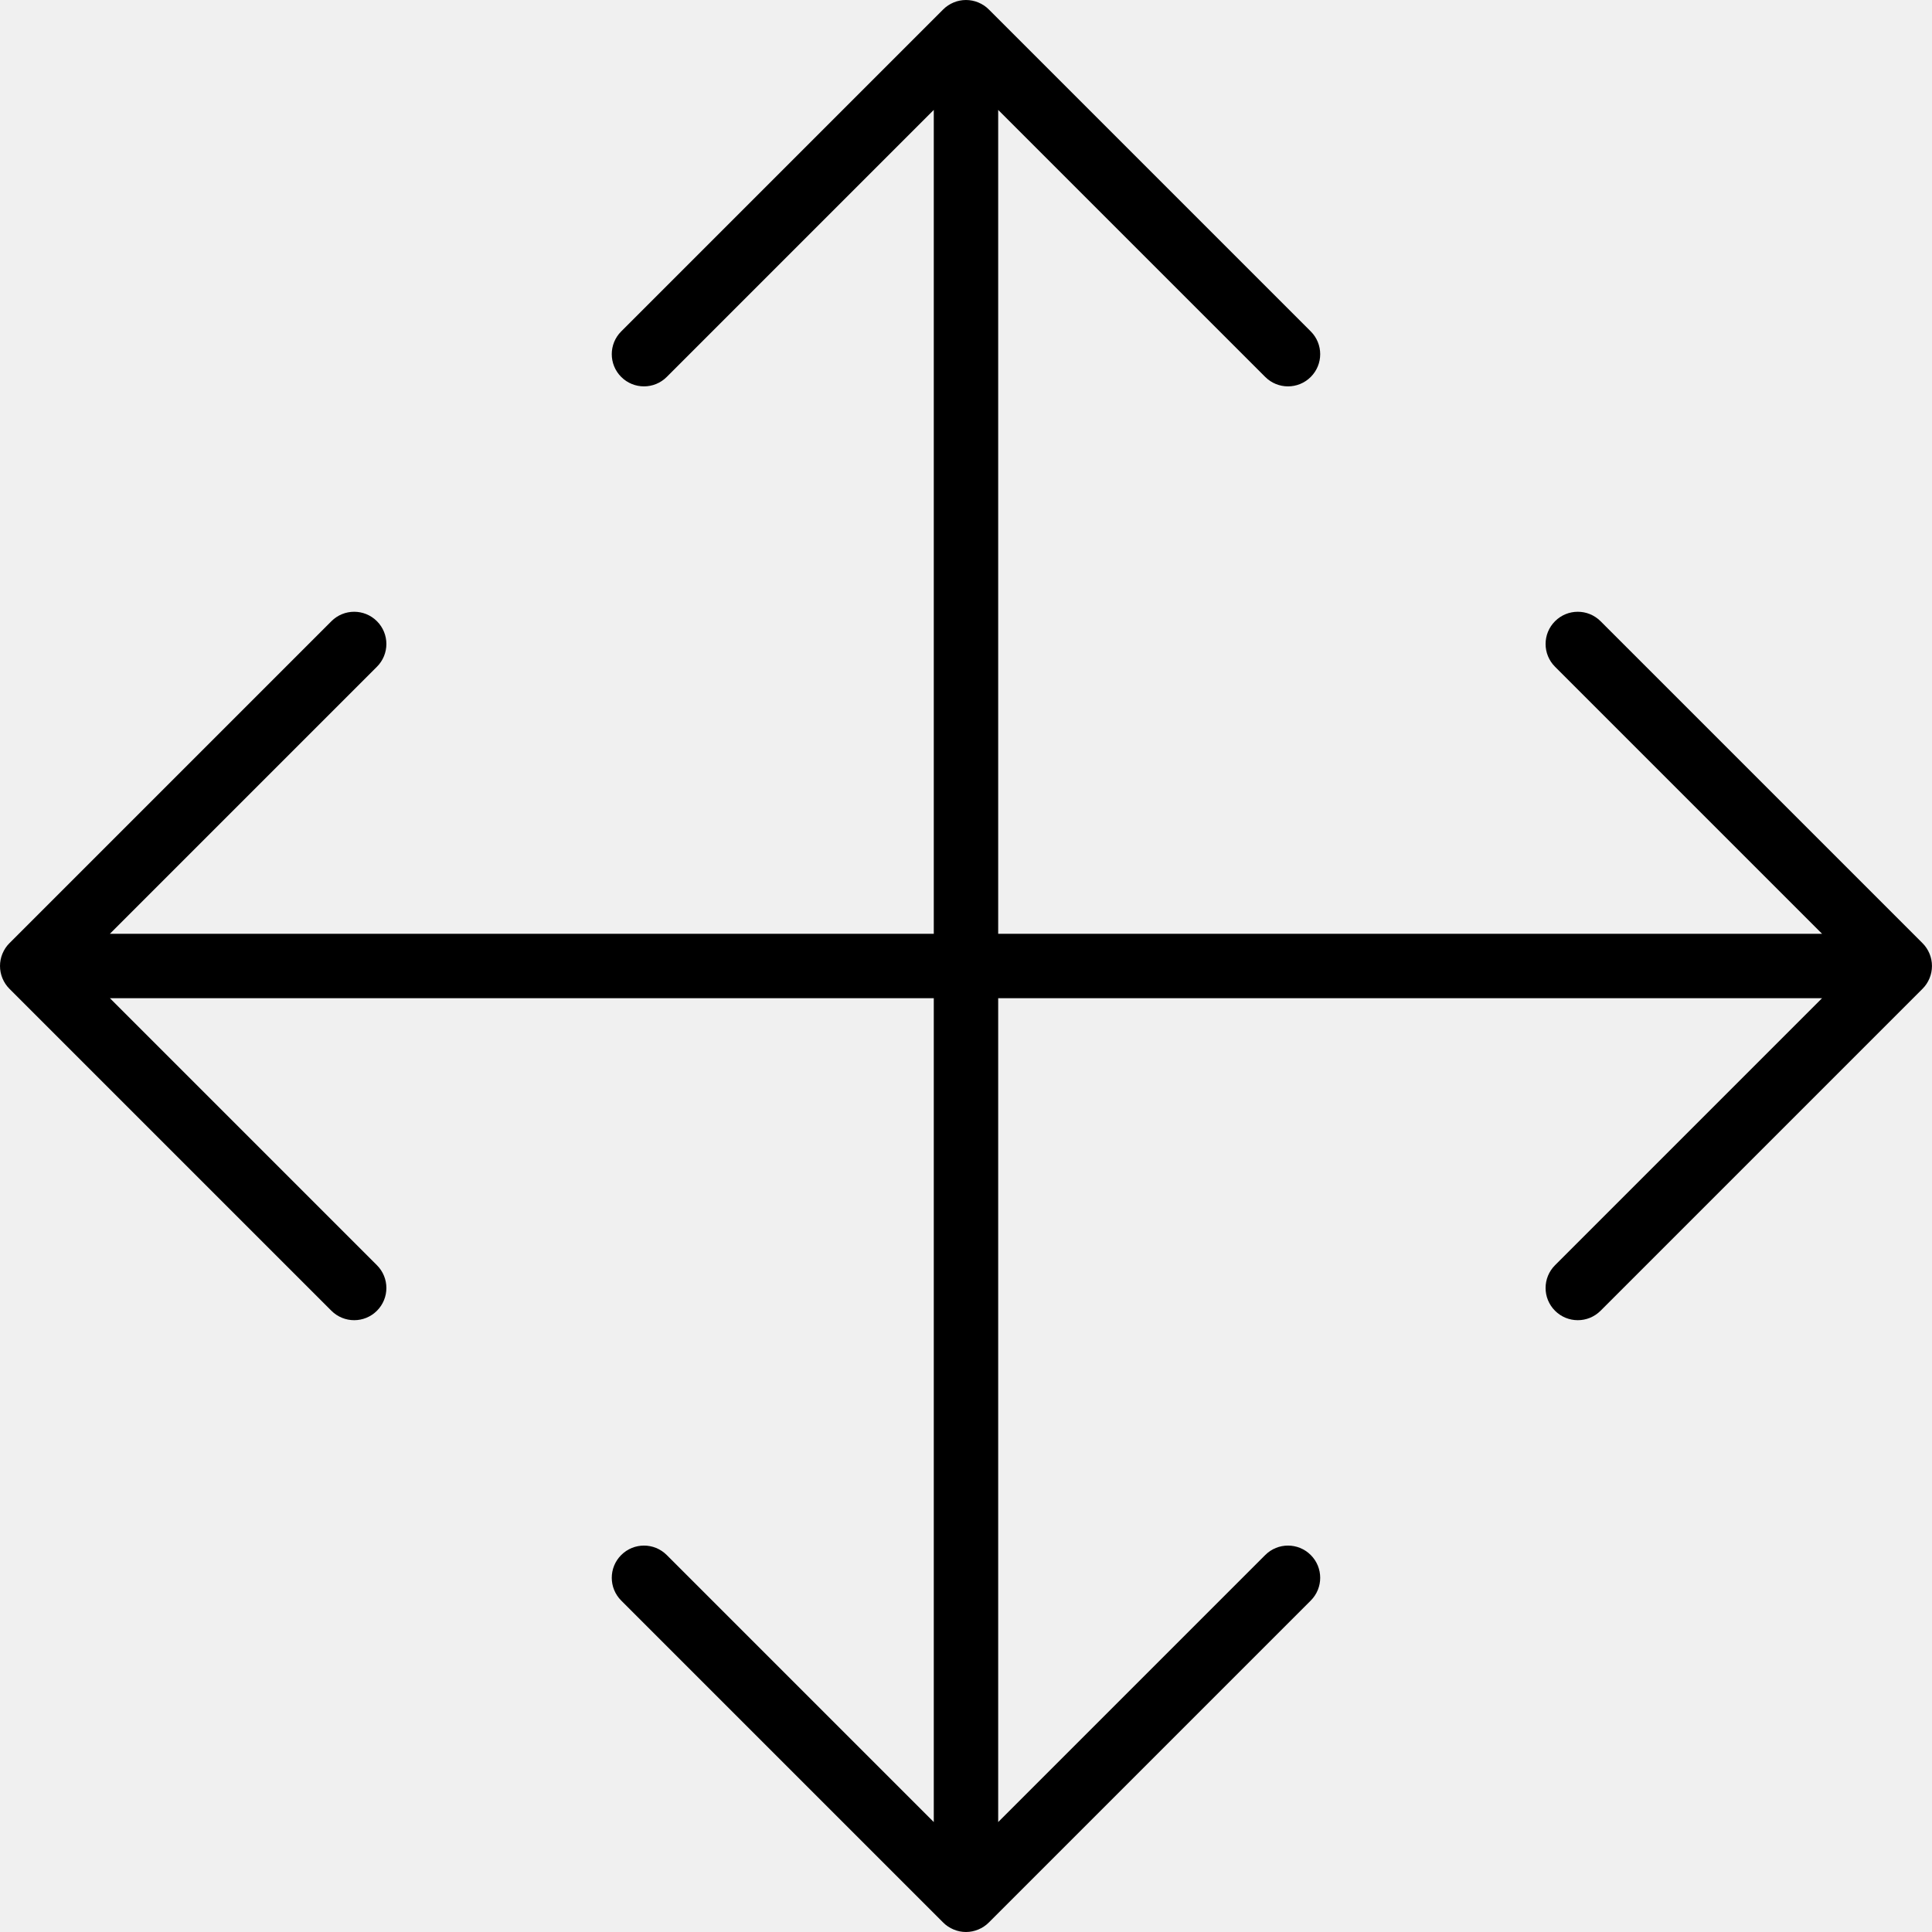
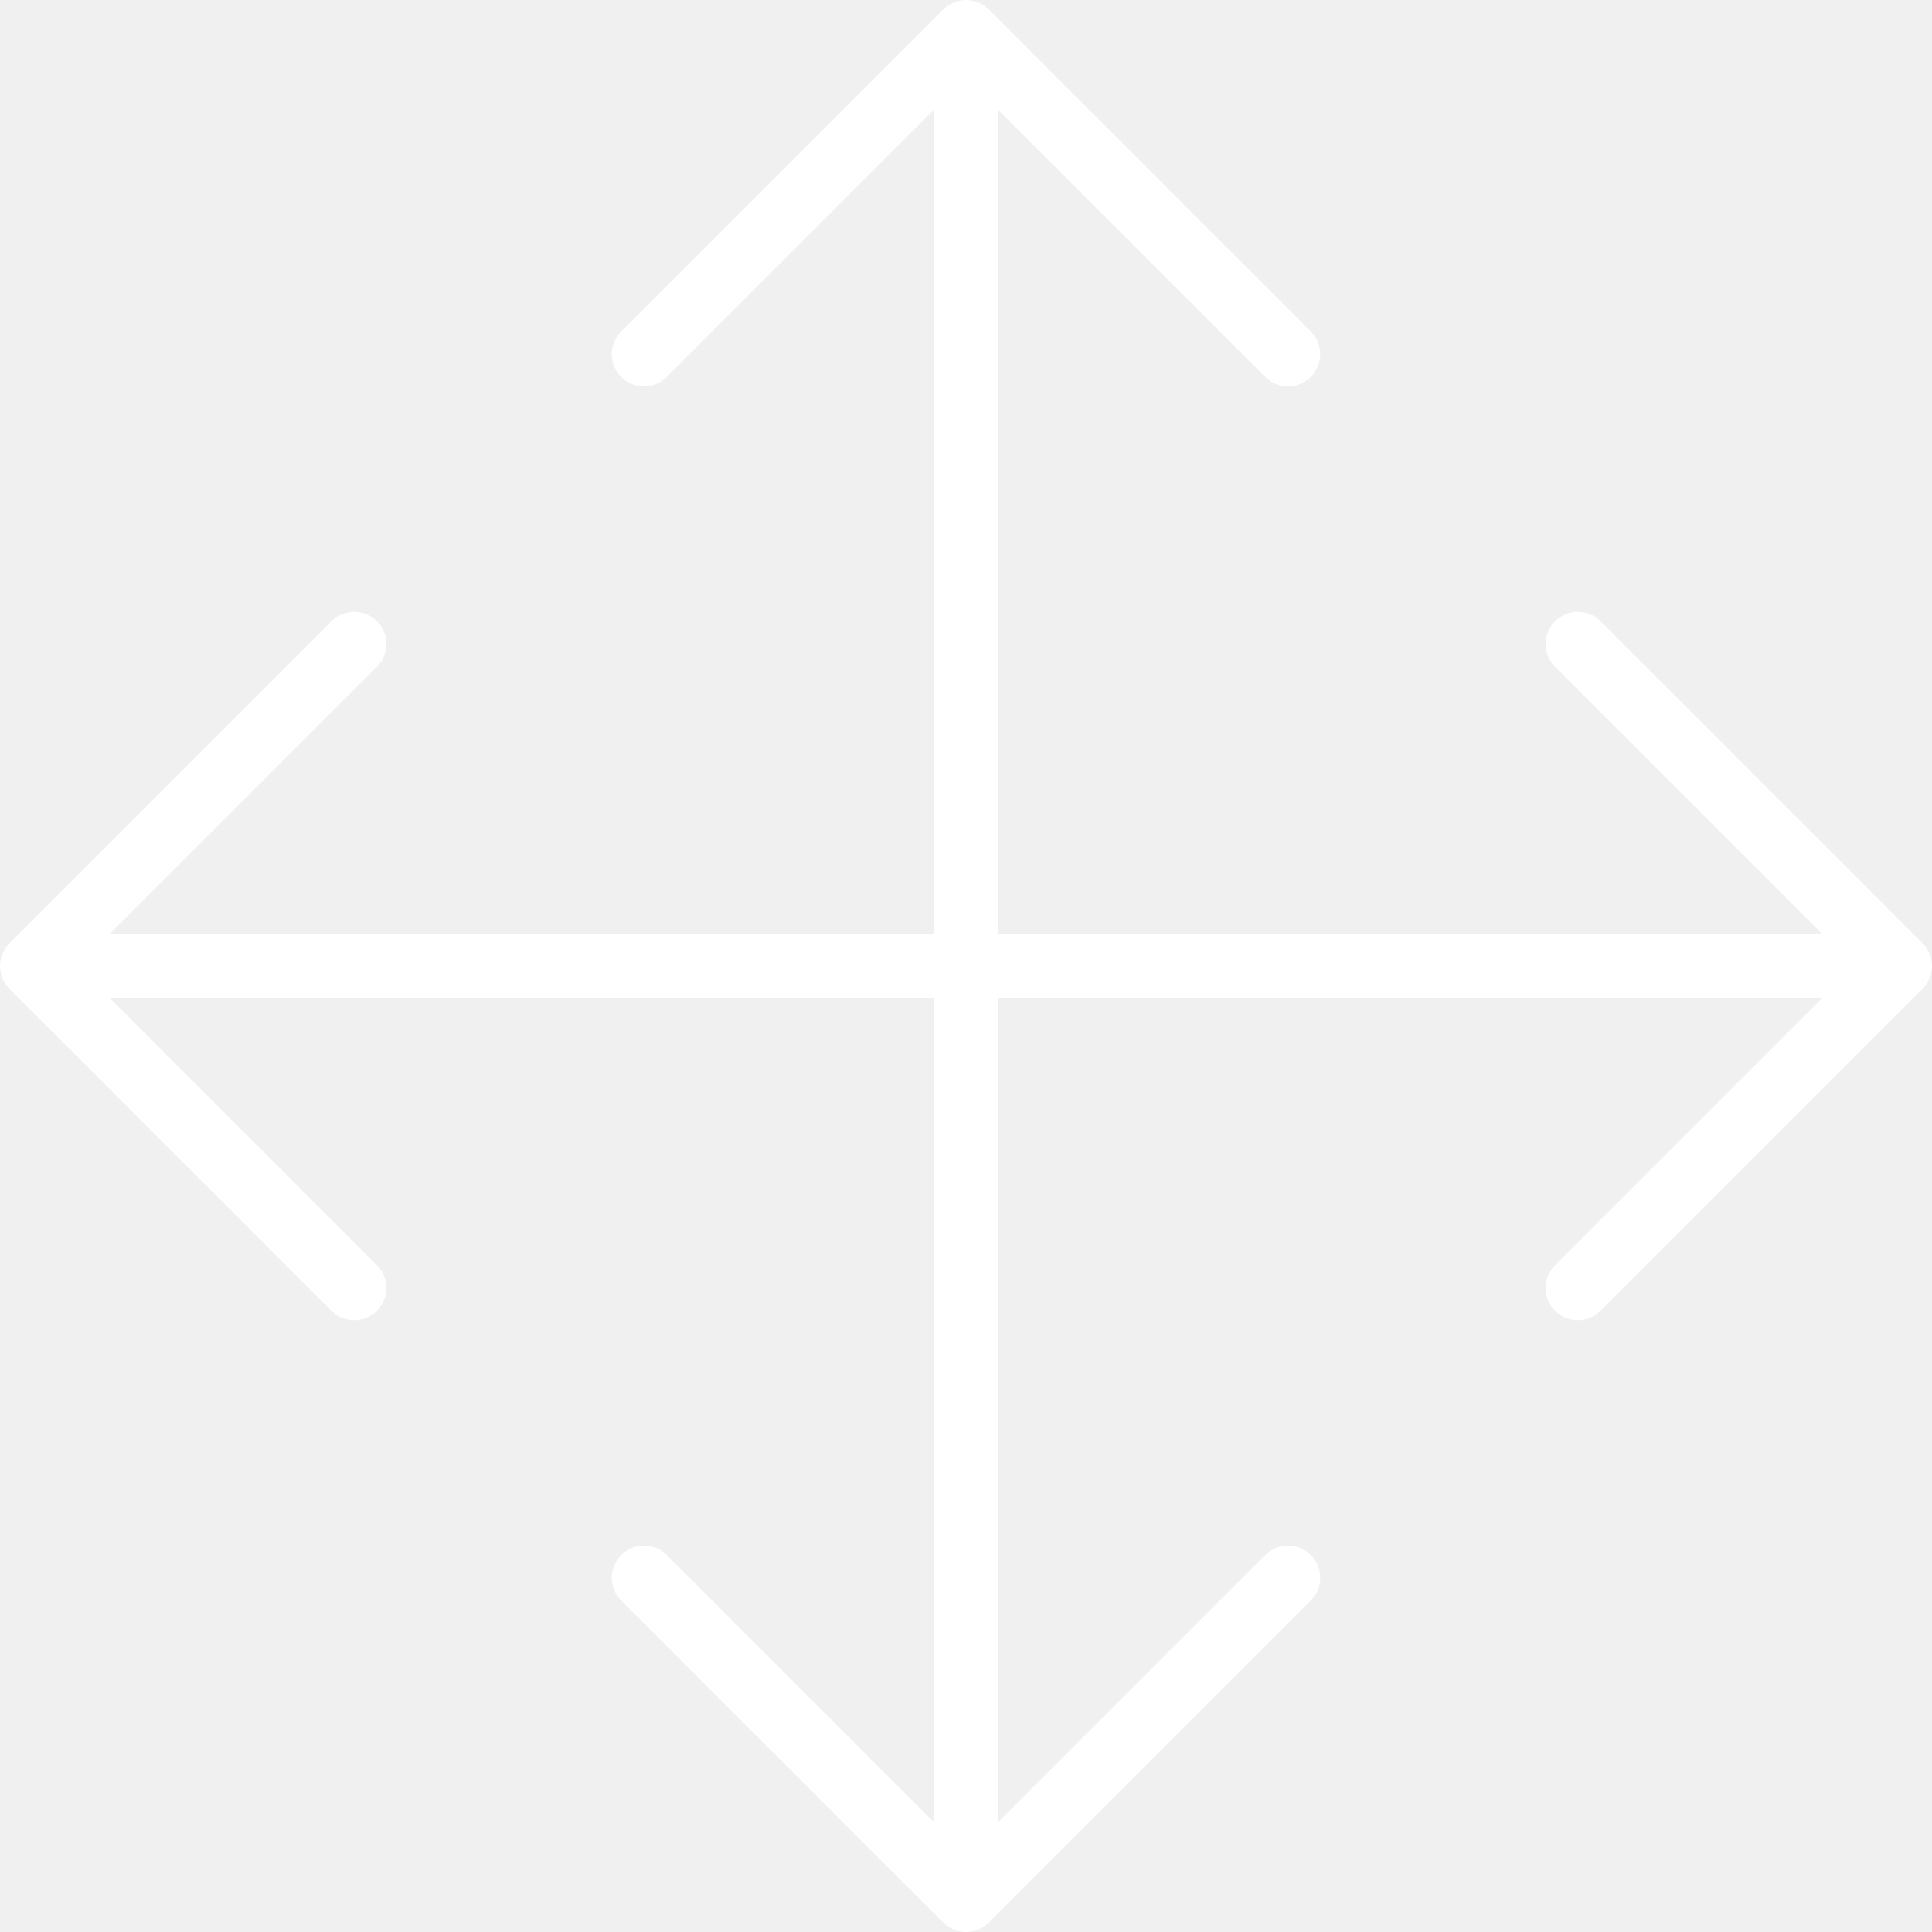
<svg xmlns="http://www.w3.org/2000/svg" version="1.1" id="Capa_1" x="0px" y="0px" viewBox="0 0 59.999 59.999" style="enable-background:new 0 0 59.999 59.999;" xml:space="preserve" width="512px" height="512px">
-   <path d="M59.922,30.381c0.101-0.244,0.101-0.52,0-0.764c-0.051-0.123-0.124-0.233-0.217-0.326l-9.999-9.999  c-0.391-0.391-1.023-0.391-1.414,0s-0.391,1.023,0,1.414l8.293,8.293H30.999V3.413l8.293,8.293c0.195,0.195,0.451,0.293,0.707,0.293  s0.512-0.098,0.707-0.293c0.391-0.391,0.391-1.023,0-1.414l-9.999-9.999c-0.092-0.093-0.203-0.166-0.326-0.217  c-0.244-0.101-0.52-0.101-0.764,0c-0.123,0.051-0.233,0.124-0.326,0.217l-9.999,9.999c-0.391,0.391-0.391,1.023,0,1.414  c0.195,0.195,0.451,0.293,0.707,0.293s0.512-0.098,0.707-0.293l8.293-8.293v25.586H3.413l8.293-8.293  c0.391-0.391,0.391-1.023,0-1.414s-1.023-0.391-1.414,0l-9.999,9.999c-0.093,0.092-0.166,0.203-0.217,0.326  c-0.101,0.244-0.101,0.52,0,0.764c0.051,0.123,0.124,0.233,0.217,0.326l9.999,9.999c0.195,0.195,0.451,0.293,0.707,0.293  s0.512-0.098,0.707-0.293c0.391-0.391,0.391-1.023,0-1.414l-8.293-8.293h25.586v25.586l-8.293-8.293  c-0.391-0.391-1.023-0.391-1.414,0s-0.391,1.023,0,1.414l9.999,9.999c0.092,0.093,0.203,0.166,0.326,0.217  c0.122,0.051,0.252,0.077,0.382,0.077s0.26-0.027,0.382-0.077c0.123-0.051,0.233-0.124,0.326-0.217l9.999-9.999  c0.391-0.391,0.391-1.023,0-1.414s-1.023-0.391-1.414,0l-8.293,8.293V30.999h25.586l-8.293,8.293c-0.391,0.391-0.391,1.023,0,1.414  c0.195,0.195,0.451,0.293,0.707,0.293s0.512-0.098,0.707-0.293l9.999-9.999C59.798,30.614,59.872,30.503,59.922,30.381z" fill="#000000" />
+   <path d="M59.922,30.381c0.101-0.244,0.101-0.52,0-0.764c-0.051-0.123-0.124-0.233-0.217-0.326l-9.999-9.999  c-0.391-0.391-1.023-0.391-1.414,0s-0.391,1.023,0,1.414l8.293,8.293H30.999V3.413l8.293,8.293c0.195,0.195,0.451,0.293,0.707,0.293  s0.512-0.098,0.707-0.293c0.391-0.391,0.391-1.023,0-1.414l-9.999-9.999c-0.092-0.093-0.203-0.166-0.326-0.217  c-0.244-0.101-0.52-0.101-0.764,0c-0.123,0.051-0.233,0.124-0.326,0.217l-9.999,9.999c-0.391,0.391-0.391,1.023,0,1.414  c0.195,0.195,0.451,0.293,0.707,0.293s0.512-0.098,0.707-0.293l8.293-8.293v25.586H3.413l8.293-8.293  c0.391-0.391,0.391-1.023,0-1.414s-1.023-0.391-1.414,0l-9.999,9.999c-0.093,0.092-0.166,0.203-0.217,0.326  c-0.101,0.244-0.101,0.52,0,0.764c0.051,0.123,0.124,0.233,0.217,0.326l9.999,9.999c0.195,0.195,0.451,0.293,0.707,0.293  s0.512-0.098,0.707-0.293c0.391-0.391,0.391-1.023,0-1.414l-8.293-8.293h25.586v25.586l-8.293-8.293  c-0.391-0.391-1.023-0.391-1.414,0s-0.391,1.023,0,1.414l9.999,9.999c0.092,0.093,0.203,0.166,0.326,0.217  c0.122,0.051,0.252,0.077,0.382,0.077s0.26-0.027,0.382-0.077c0.123-0.051,0.233-0.124,0.326-0.217l9.999-9.999  c0.391-0.391,0.391-1.023,0-1.414s-1.023-0.391-1.414,0l-8.293,8.293V30.999h25.586l-8.293,8.293c-0.391,0.391-0.391,1.023,0,1.414  c0.195,0.195,0.451,0.293,0.707,0.293s0.512-0.098,0.707-0.293l9.999-9.999C59.798,30.614,59.872,30.503,59.922,30.381z" fill="#FFFFFF" />
  <g>
</g>
  <g>
</g>
  <g>
</g>
  <g>
</g>
  <g>
</g>
  <g>
</g>
  <g>
</g>
  <g>
</g>
  <g>
</g>
  <g>
</g>
  <g>
</g>
  <g>
</g>
  <g>
</g>
  <g>
</g>
  <g>
</g>
</svg>
